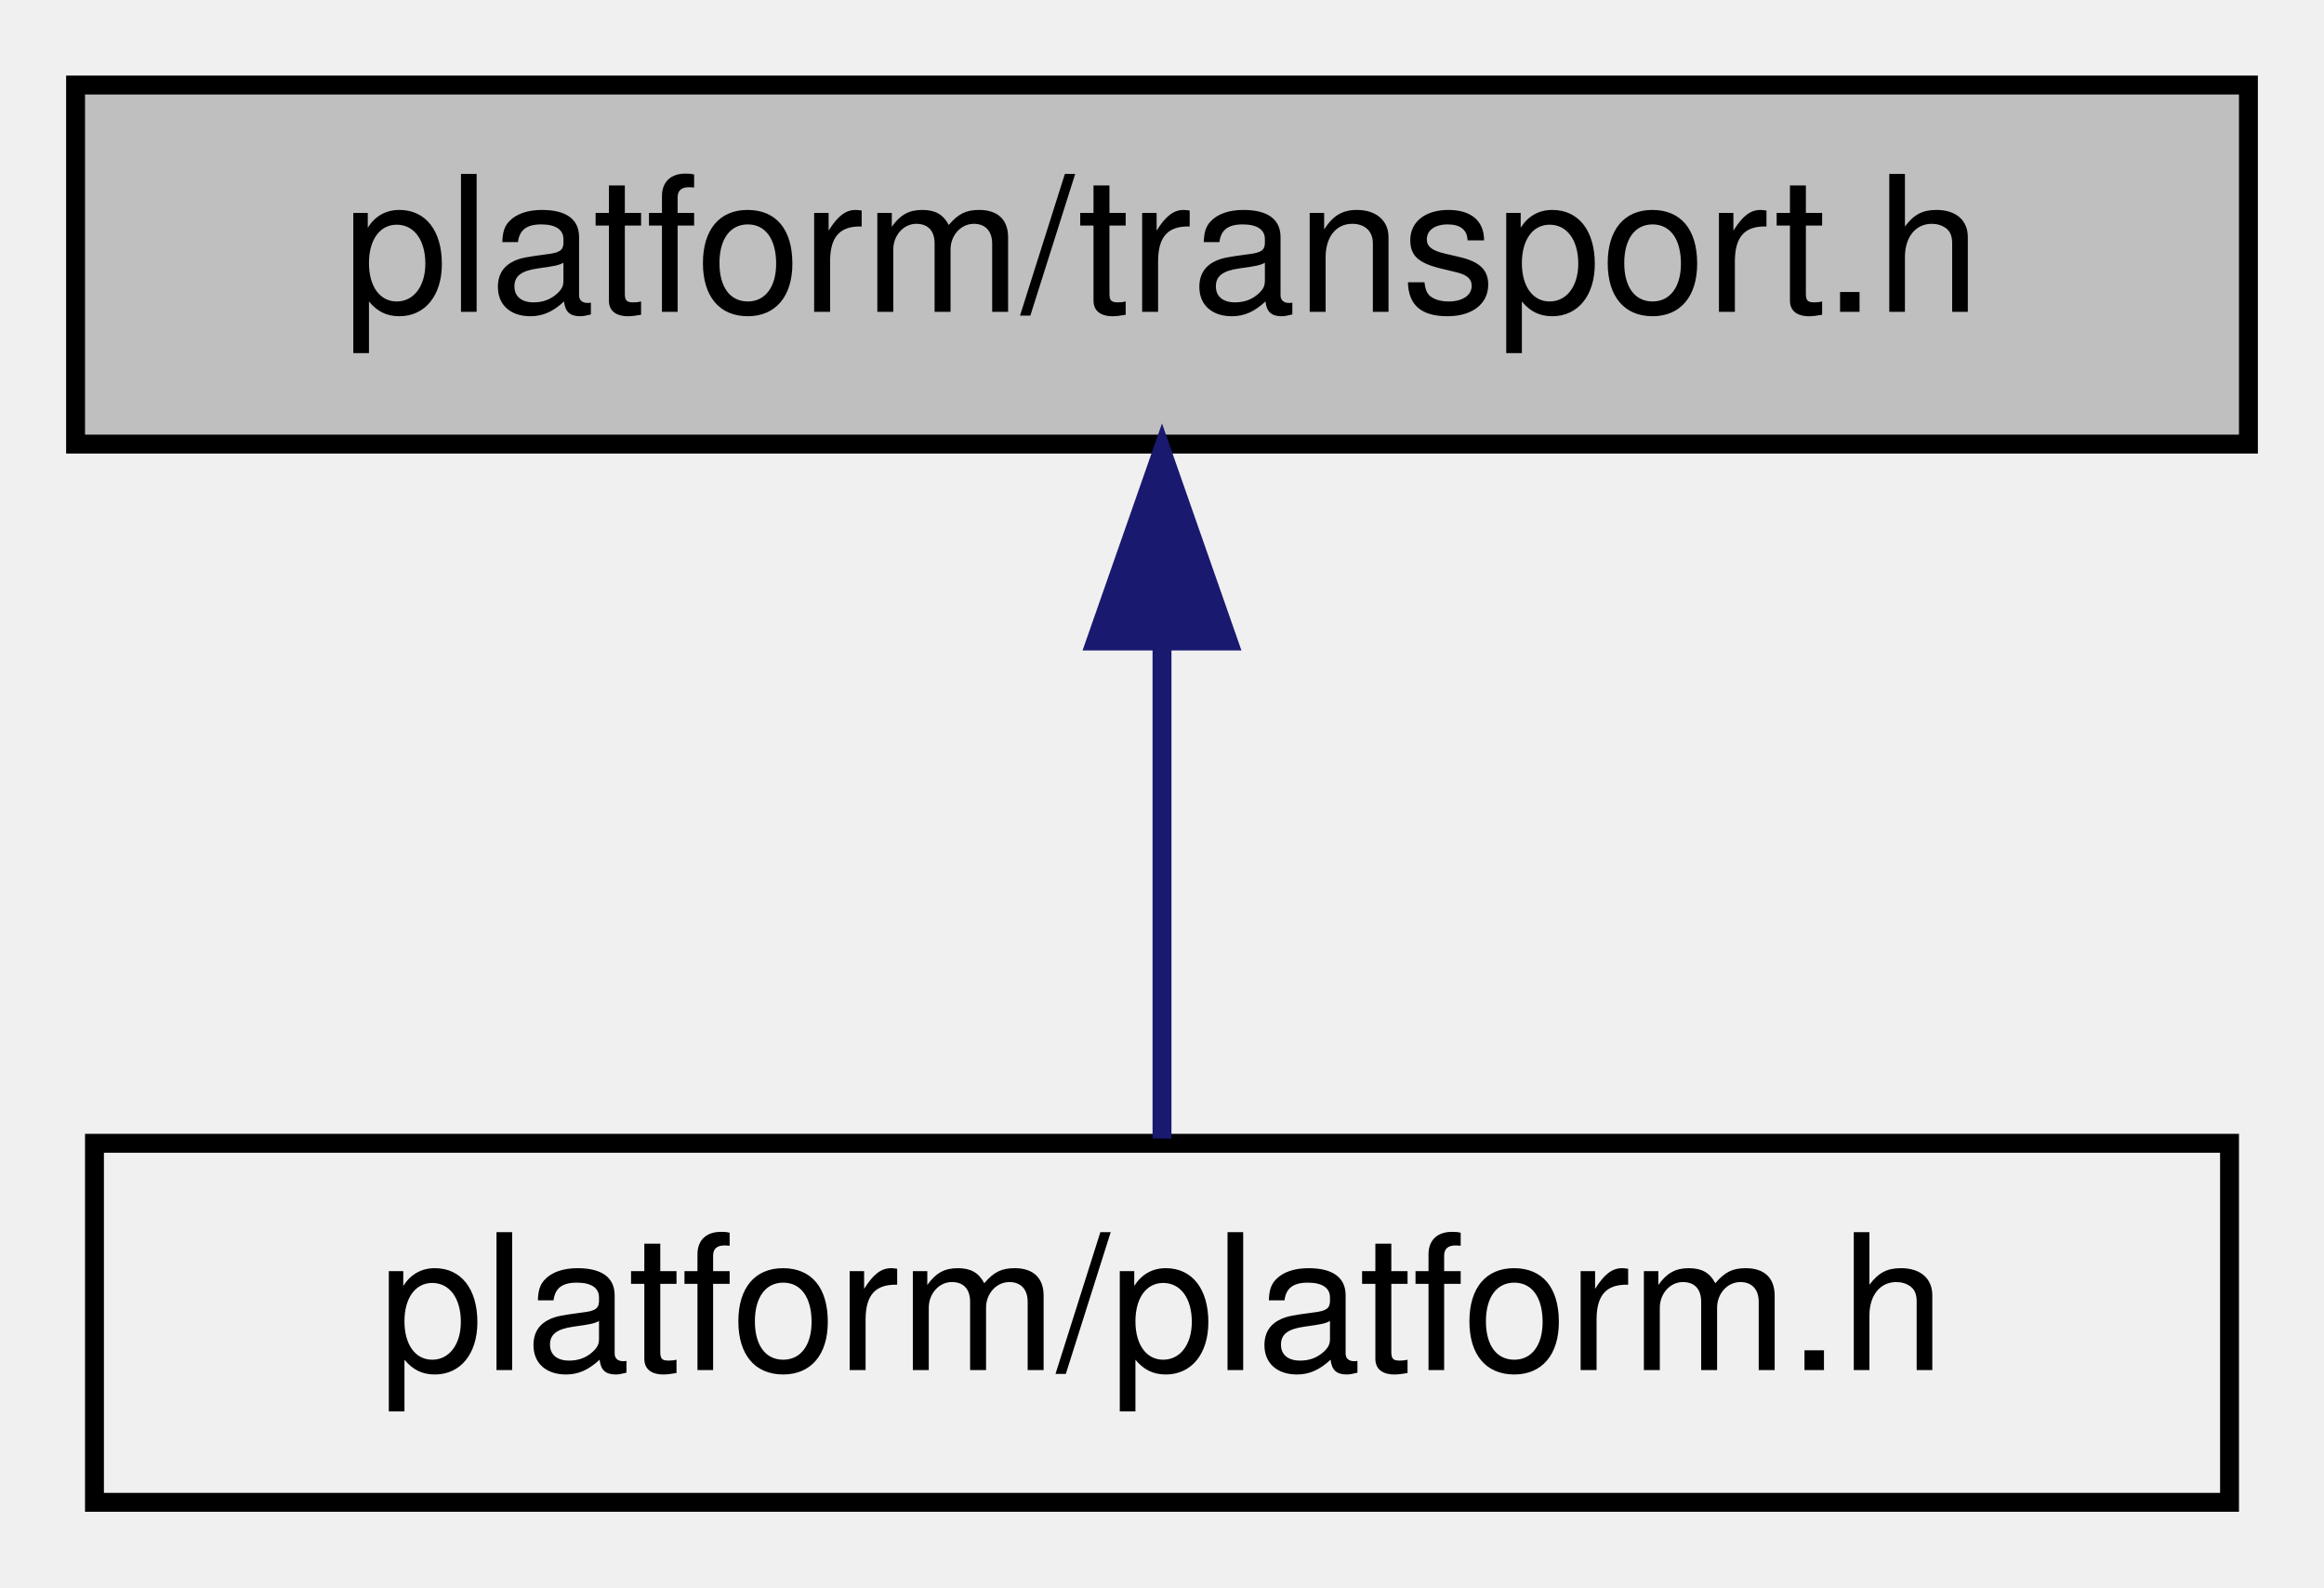
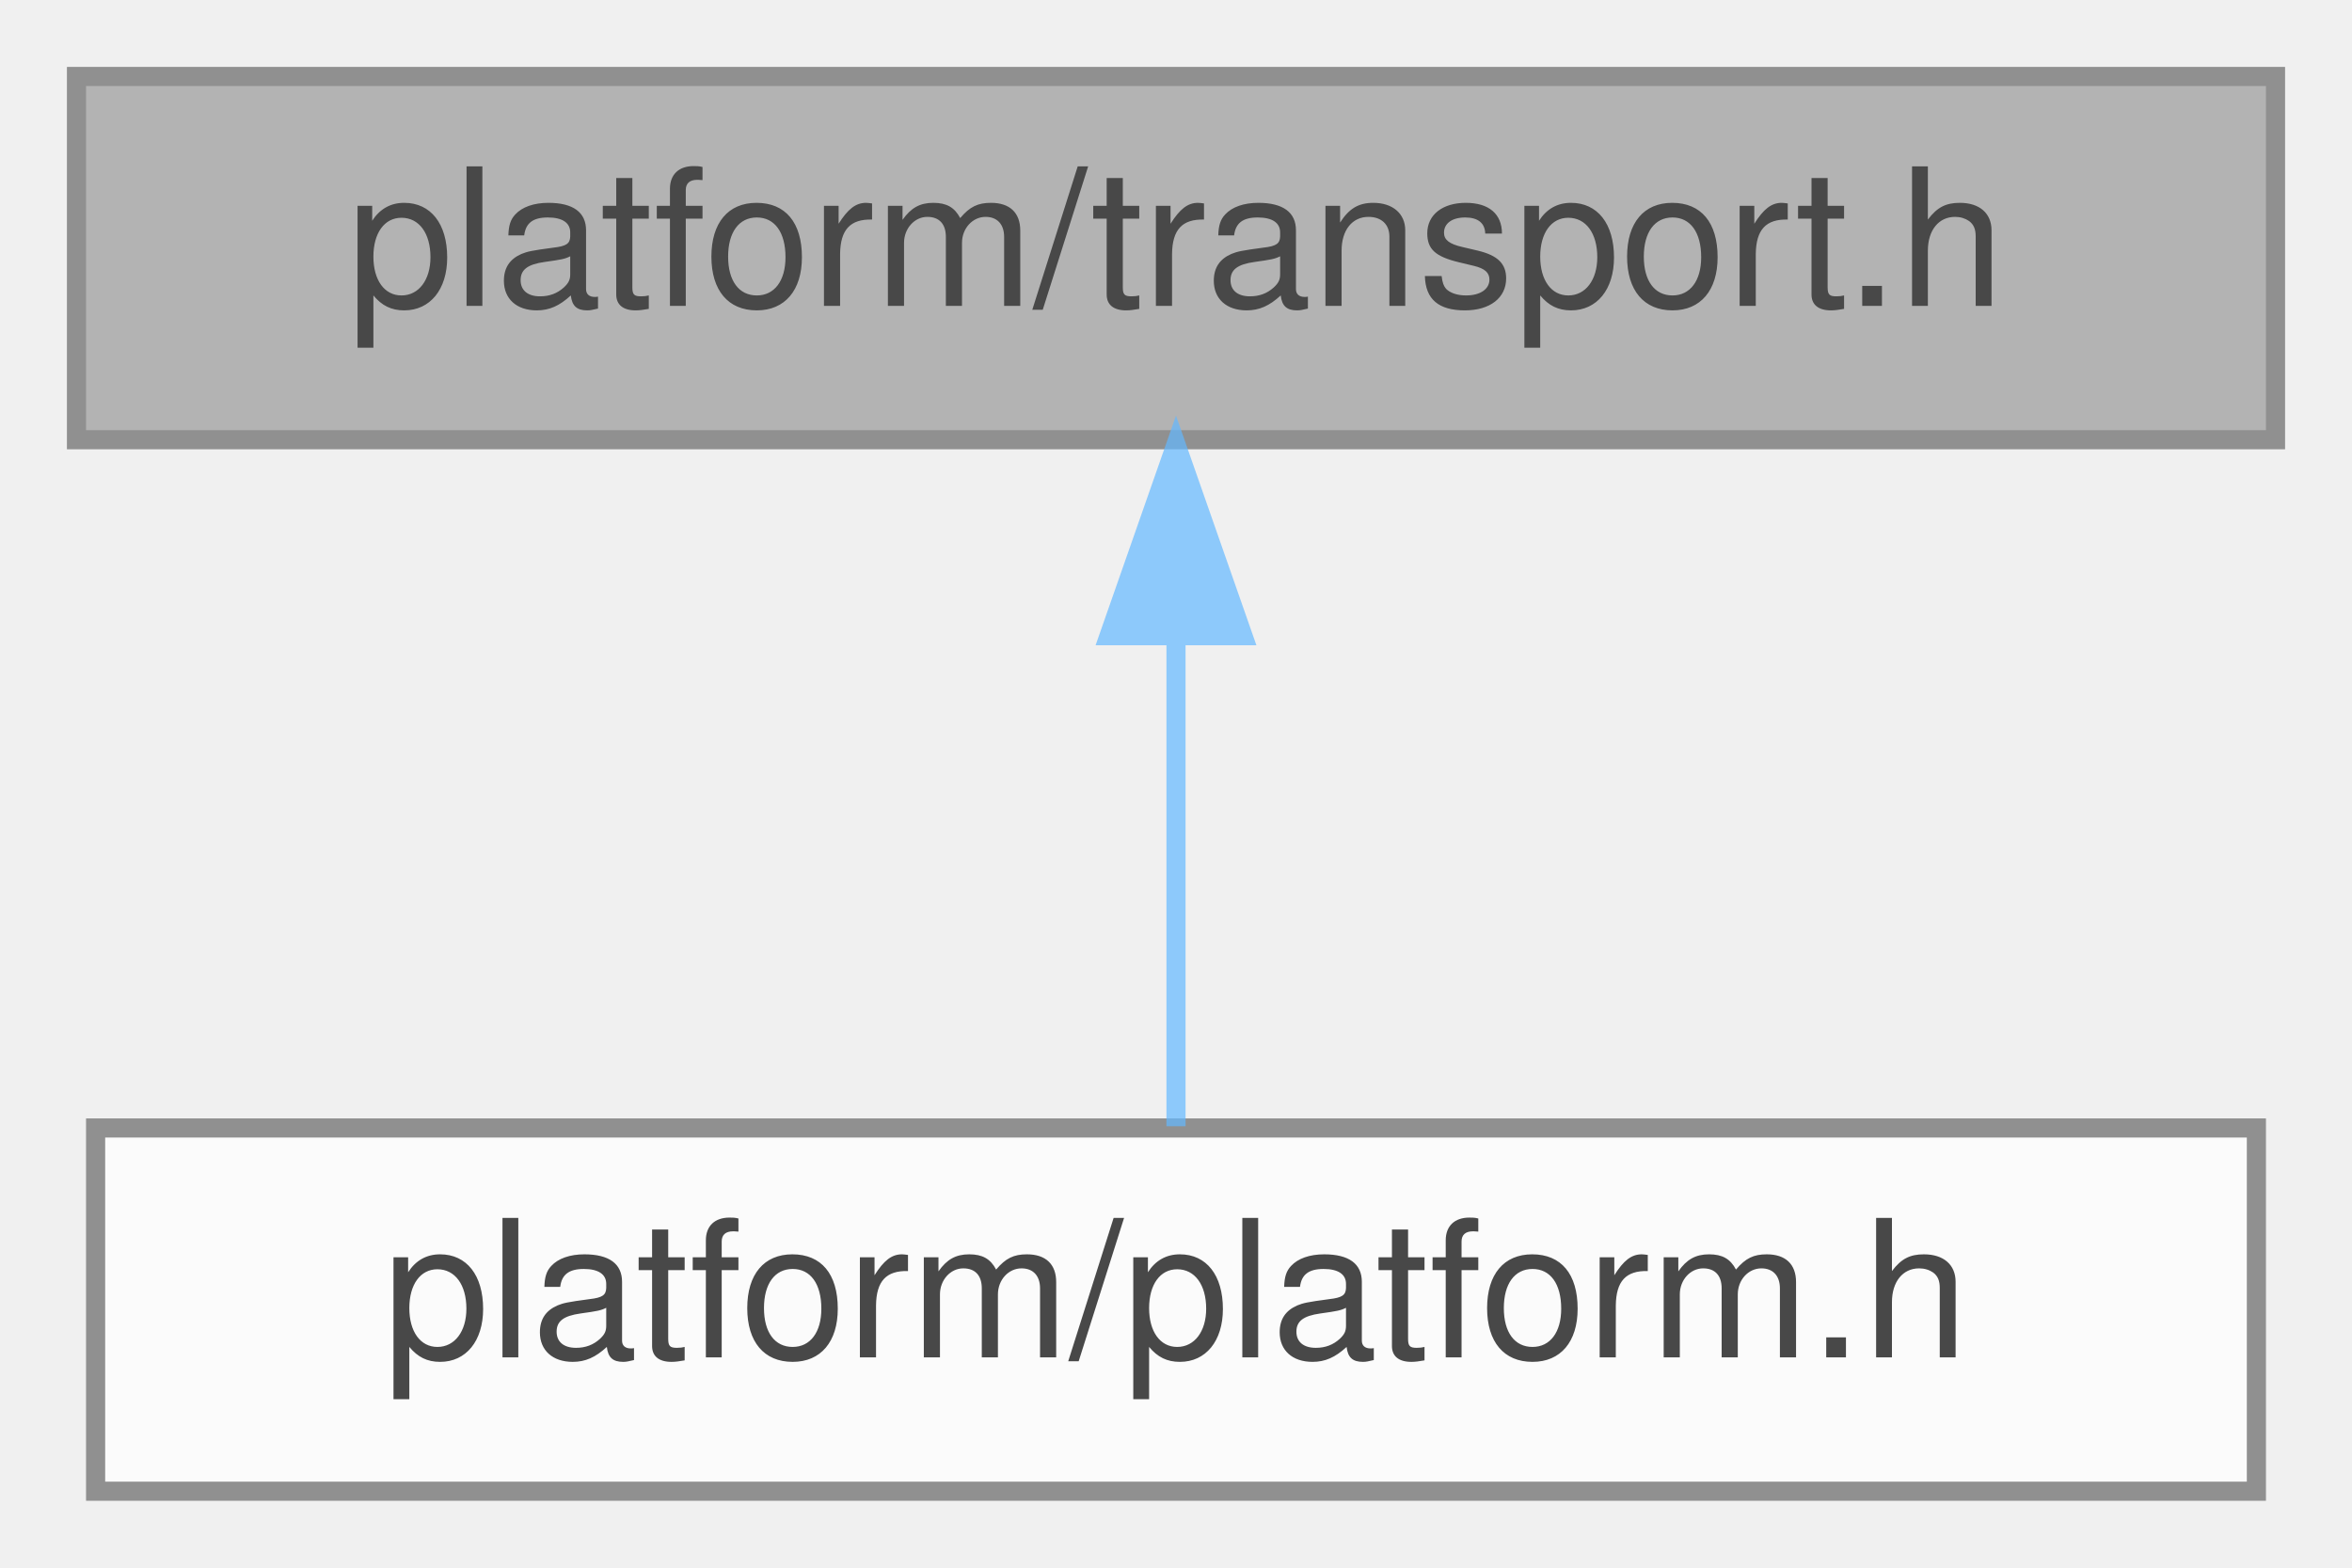
- <svg xmlns="http://www.w3.org/2000/svg" xmlns:xlink="http://www.w3.org/1999/xlink" width="123pt" height="84pt" viewBox="0.00 0.00 123.00 84.00">
-   <g id="graph0" class="graph" transform="scale(1 1) rotate(0) translate(4 80)">
-     <g id="node1" class="node">
-       <g id="a_node1">
-         <a xlink:title="Definitions for EBS transports.">
-           <polygon fill="#bfbfbf" stroke="black" points="0,-56.5 0,-75.5 115,-75.5 115,-56.5 0,-56.5" />
-           <text text-anchor="middle" x="57.5" y="-63.5" font-family="Helvetica,sans-Serif" font-size="10.00">platform/transport.h</text>
-         </a>
+ <svg xmlns="http://www.w3.org/2000/svg" xmlns:xlink="http://www.w3.org/1999/xlink" width="123pt" height="82pt" viewBox="0.00 0.00 123.00 82.00">
+   <svg id="main" version="1.1" xml:space="preserve">
+     <style type="text/css">
+ .node, .edge {opacity: 0.7;}
+ .node.selected, .edge.selected {opacity: 1;}
+ .edge:hover path { stroke: red; }
+ .edge:hover polygon { stroke: red; fill: red; }
+ </style>
+     <svg id="graph" class="graph">
+       <g id="graph0" class="graph" transform="scale(1 1) rotate(0) translate(4 78)">
+         <g id="Node000001" class="node">
+           <g id="a_Node000001">
+             <a xlink:title="Definitions for EBS transports.">
+               <polygon fill="#999999" stroke="#666666" points="115,-74 0,-74 0,-55 115,-55 115,-74" />
+               <text text-anchor="middle" x="57.5" y="-62" font-family="Helvetica,sans-Serif" font-size="10.00">platform/transport.h</text>
+             </a>
+           </g>
+         </g>
+         <g id="Node000002" class="node">
+           <g id="a_Node000002">
+             <a xlink:href="platform_8h.html" target="_top" xlink:title=" ">
+               <polygon fill="white" stroke="#666666" points="114,-19 1,-19 1,0 114,0 114,-19" />
+               <text text-anchor="middle" x="57.5" y="-7" font-family="Helvetica,sans-Serif" font-size="10.00">platform/platform.h</text>
+             </a>
+           </g>
+         </g>
+         <g id="edge1_Node000001_Node000002" class="edge">
+           <g id="a_edge1_Node000001_Node000002">
+             <a xlink:title=" ">
+               <path fill="none" stroke="#63b8ff" d="M57.5,-44.66C57.5,-35.93 57.5,-25.99 57.5,-19.09" />
+               <polygon fill="#63b8ff" stroke="#63b8ff" points="54,-44.75 57.5,-54.75 61,-44.75 54,-44.75" />
+             </a>
+           </g>
+         </g>
      </g>
-     </g>
-     <g id="node2" class="node">
-       <g id="a_node2">
-         <a xlink:href="platform_8h_source.html" target="_top" xlink:title=" ">
-           <polygon fill="none" stroke="black" points="1,-0.5 1,-19.5 114,-19.5 114,-0.5 1,-0.5" />
-           <text text-anchor="middle" x="57.5" y="-7.5" font-family="Helvetica,sans-Serif" font-size="10.00">platform/platform.h</text>
-         </a>
-       </g>
-     </g>
-     <g id="edge1" class="edge">
-       <path fill="none" stroke="midnightblue" d="M57.5,-45.8C57.5,-36.91 57.5,-26.78 57.5,-19.75" />
-       <polygon fill="midnightblue" stroke="midnightblue" points="54,-46.08 57.5,-56.08 61,-46.08 54,-46.08" />
-     </g>
-   </g>
+     </svg>
+   </svg>
+   <style type="text/css">
+ 
+ [data-mouse-over-selected='false'] { opacity: 0.7; }
+ [data-mouse-over-selected='true']  { opacity: 1.0; }
+ 
+ </style>
</svg>
